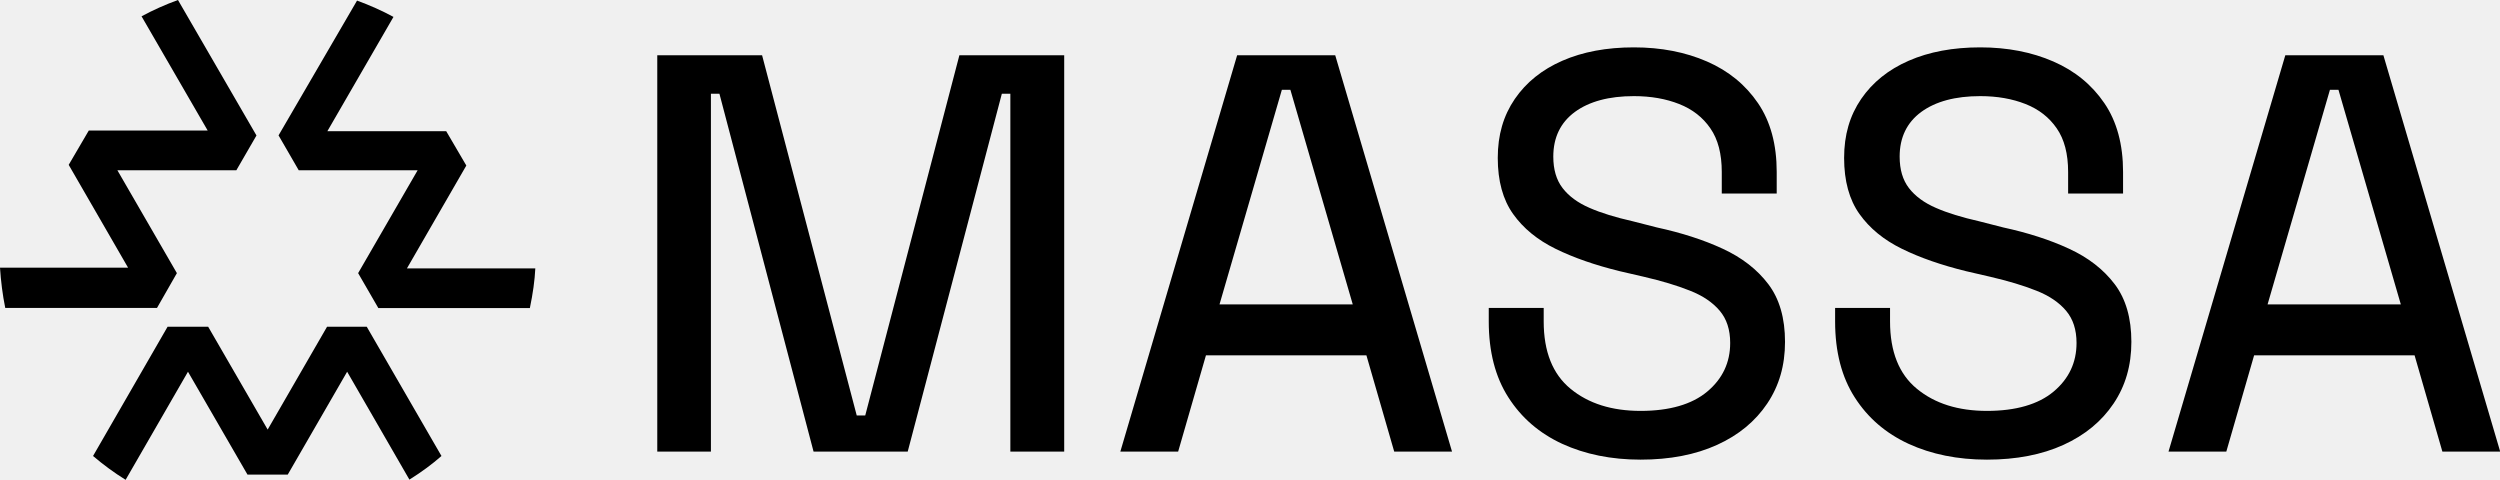
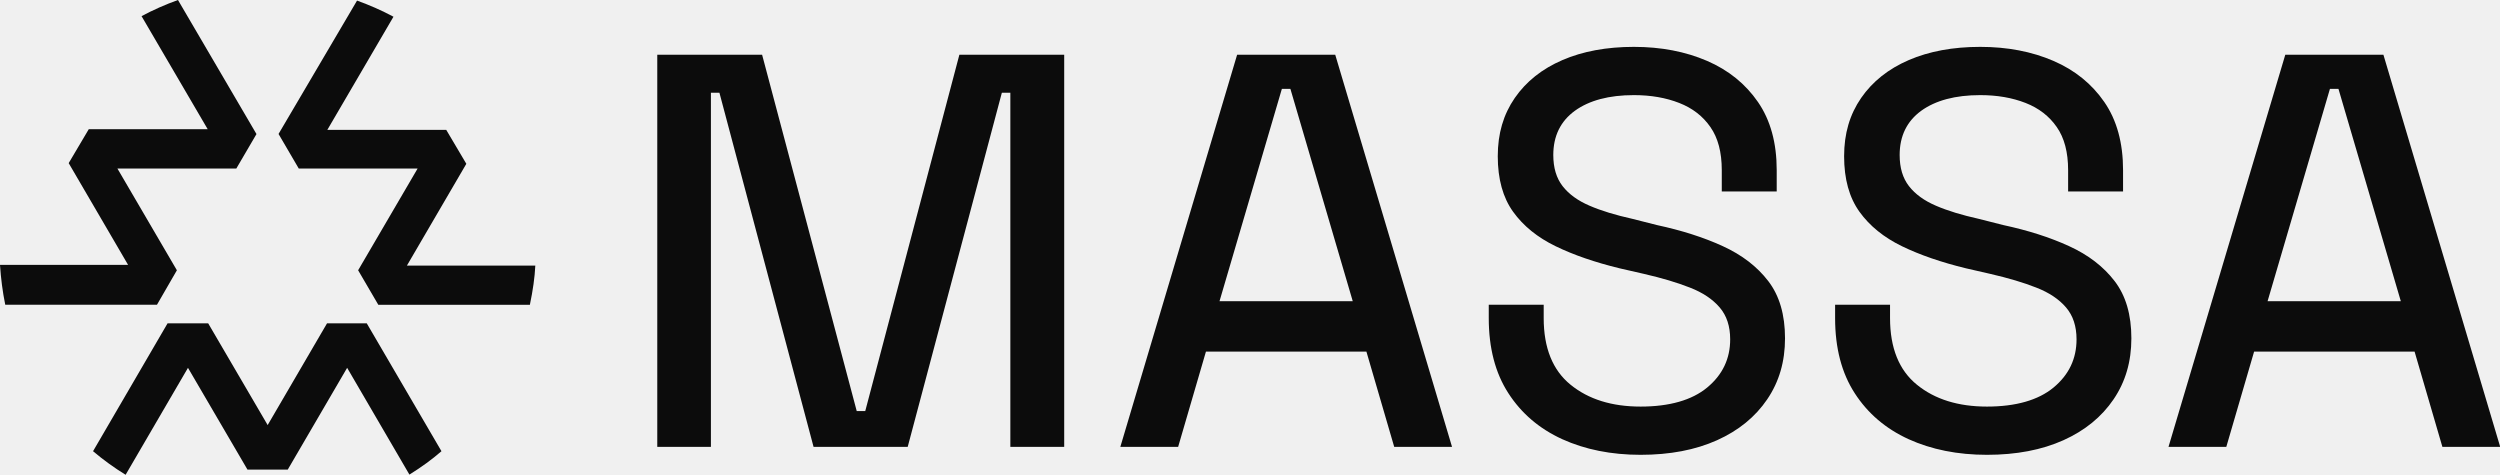
- <svg xmlns="http://www.w3.org/2000/svg" width="641" height="123" viewBox="0 0 641 123" fill="none">
-   <g clip-path="url(#clip0_1_2)">
-     <path d="M182.331 115.799H168.524V14.174H195.401L219.665 106.519H221.848L245.984 14.174H272.862V115.799H259.055V24.037H256.872L232.736 115.799H208.599L184.463 24.037H182.28V115.799H182.331Z" fill="black" />
-     <path d="M302.074 115.799H287.252L317.201 14.174H342.352L372.301 115.799H357.479L350.347 91.103H309.206L302.074 115.799ZM328.672 23.023L312.683 78.044H346.845L330.855 23.023H328.672Z" fill="black" />
-     <path d="M420.675 117.853C413.112 117.853 406.412 116.484 400.549 113.796C394.686 111.083 390.092 107.127 386.742 101.879C383.392 96.656 381.717 90.165 381.717 82.431V78.957H395.803V82.431C395.803 90.165 398.112 95.946 402.706 99.698C407.3 103.476 413.29 105.353 420.65 105.353C428.01 105.353 433.797 103.704 437.731 100.408C441.665 97.112 443.619 92.954 443.619 87.933C443.619 84.536 442.731 81.797 440.929 79.667C439.127 77.537 436.589 75.813 433.289 74.52C429.99 73.202 426.081 72.035 421.513 70.97L415.269 69.525C408.975 67.978 403.493 66.077 398.848 63.795C394.204 61.513 390.574 58.546 387.96 54.87C385.346 51.193 384.026 46.401 384.026 40.493C384.026 34.585 385.473 29.666 388.392 25.381C391.31 21.121 395.371 17.85 400.6 15.568C405.828 13.286 411.945 12.145 418.924 12.145C425.904 12.145 432.147 13.362 437.68 15.771C443.213 18.18 447.553 21.755 450.751 26.446C453.949 31.137 455.548 37.019 455.548 44.093V49.621H441.462V44.093C441.462 39.453 440.497 35.726 438.543 32.912C436.614 30.097 433.949 28.018 430.548 26.674C427.147 25.33 423.289 24.646 418.924 24.646C412.528 24.646 407.478 26.015 403.798 28.703C400.117 31.416 398.265 35.244 398.265 40.163C398.265 43.459 399.051 46.147 400.65 48.226C402.249 50.306 404.559 52.004 407.554 53.297C410.549 54.616 414.229 55.732 418.594 56.721L424.838 58.318C431.132 59.687 436.766 61.487 441.69 63.769C446.639 66.051 450.522 69.069 453.39 72.847C456.258 76.625 457.679 81.569 457.679 87.654C457.679 93.74 456.157 98.938 453.111 103.476C450.065 108.015 445.776 111.565 440.243 114.075C434.71 116.585 428.188 117.853 420.625 117.853H420.675Z" fill="black" />
-     <path d="M509.48 117.853C501.917 117.853 495.217 116.484 489.354 113.796C483.491 111.083 478.897 107.127 475.547 101.879C472.197 96.656 470.522 90.165 470.522 82.431V78.957H484.608V82.431C484.608 90.165 486.917 95.946 491.511 99.698C496.105 103.476 502.095 105.353 509.455 105.353C516.815 105.353 522.602 103.704 526.536 100.408C530.47 97.112 532.424 92.954 532.424 87.933C532.424 84.536 531.536 81.797 529.734 79.667C527.932 77.537 525.394 75.813 522.094 74.52C518.795 73.202 514.886 72.035 510.318 70.97L504.074 69.525C497.78 67.978 492.298 66.077 487.653 63.795C483.009 61.513 479.38 58.546 476.765 54.87C474.151 51.193 472.831 46.401 472.831 40.493C472.831 34.585 474.278 29.666 477.197 25.381C480.116 21.121 484.176 17.85 489.405 15.568C494.633 13.286 500.75 12.145 507.729 12.145C514.709 12.145 520.952 13.362 526.485 15.771C532.018 18.18 536.358 21.755 539.556 26.446C542.754 31.137 544.353 37.019 544.353 44.093V49.621H530.267V44.093C530.267 39.453 529.302 35.726 527.348 32.912C525.419 30.097 522.754 28.018 519.353 26.674C515.952 25.33 512.094 24.646 507.729 24.646C501.333 24.646 496.283 26.015 492.603 28.703C488.922 31.416 487.07 35.244 487.07 40.163C487.07 43.459 487.856 46.147 489.455 48.226C491.054 50.306 493.364 52.004 496.359 53.297C499.354 54.616 503.034 55.732 507.399 56.721L513.643 58.318C519.937 59.687 525.571 61.487 530.495 63.769C535.444 66.051 539.327 69.069 542.195 72.847C545.063 76.625 546.485 81.569 546.485 87.654C546.485 93.74 544.962 98.938 541.916 103.476C538.87 108.015 534.581 111.565 529.048 114.075C523.516 116.585 516.993 117.853 509.43 117.853H509.48Z" fill="black" />
-     <path d="M570.824 115.799H556.002L585.951 14.174H611.102L641.051 115.799H626.229L619.097 91.103H577.956L570.824 115.799ZM597.397 23.023L581.408 78.044H615.569L599.58 23.023H597.397Z" fill="black" />
-     <path d="M113.195 116.915C110.835 118.994 108.17 120.972 104.972 122.975L89.008 95.312L73.78 121.682H63.45L48.197 95.312L32.207 123.025C29.263 121.2 26.471 119.146 23.857 116.915L42.968 83.775H53.374L68.628 110.145L83.856 83.775H94.033L113.221 116.965L113.195 116.915Z" fill="black" />
-     <path d="M137.256 68.815C137.103 71.909 136.647 75.179 135.86 78.983H97.003L91.825 70.032L107.079 43.662H76.597L71.42 34.712L91.546 0.152C94.82 1.344 97.942 2.738 100.886 4.336L83.932 33.647H114.414L119.566 42.445L104.338 68.815H137.256Z" fill="black" />
-     <path d="M60.582 43.662H30.101L45.354 70.032L40.253 78.957H1.345C0.66 75.585 0.228 72.111 0 68.638H32.842L17.614 42.268L22.766 33.469H53.248L36.294 4.184C39.238 2.586 42.359 1.192 45.633 0L65.76 34.737L60.582 43.688V43.662Z" fill="black" />
+ <svg xmlns="http://www.w3.org/2000/svg" width="237" height="45" viewBox="0 0 237 45" fill="none">
+   <g clip-path="url(#clip0_17_27269)">
+     <path d="M67.414 42.365H62.309V5.186H72.247L81.218 38.97H82.025L90.949 5.186H100.886V42.365H95.781V8.794H94.975L86.05 42.365H77.126L68.202 8.794H67.395V42.365H67.414Z" fill="#0C0C0C" />
+     <path d="M111.687 42.365H106.207L117.28 5.186H126.579L137.653 42.365H132.172L129.535 33.33H114.324L111.687 42.365ZM121.522 8.423L115.61 28.553H128.24L122.329 8.423H121.522Z" fill="#0C0C0C" />
+     <path d="M155.538 43.117C152.742 43.117 150.264 42.616 148.097 41.633C145.929 40.64 144.23 39.193 142.992 37.273C141.753 35.362 141.134 32.987 141.134 30.158V28.887H146.342V30.158C146.342 32.987 147.196 35.102 148.894 36.475C150.593 37.857 152.807 38.544 155.529 38.544C158.25 38.544 160.39 37.941 161.844 36.735C163.299 35.529 164.021 34.007 164.021 32.171C164.021 30.928 163.693 29.926 163.026 29.146C162.36 28.367 161.422 27.736 160.202 27.263C158.982 26.781 157.537 26.354 155.848 25.965L153.539 25.436C151.212 24.87 149.185 24.174 147.468 23.34C145.751 22.505 144.409 21.419 143.442 20.074C142.476 18.729 141.988 16.976 141.988 14.814C141.988 12.653 142.523 10.853 143.602 9.286C144.681 7.727 146.182 6.531 148.115 5.696C150.049 4.861 152.31 4.443 154.891 4.443C157.471 4.443 159.78 4.889 161.825 5.77C163.871 6.651 165.476 7.959 166.658 9.675C167.84 11.391 168.432 13.543 168.432 16.132V18.154H163.224V16.132C163.224 14.434 162.867 13.07 162.144 12.041C161.431 11.011 160.446 10.25 159.188 9.759C157.931 9.267 156.505 9.017 154.891 9.017C152.526 9.017 150.658 9.518 149.298 10.501C147.937 11.493 147.252 12.894 147.252 14.694C147.252 15.9 147.543 16.883 148.134 17.644C148.725 18.404 149.579 19.026 150.687 19.499C151.794 19.981 153.155 20.39 154.769 20.751L157.077 21.336C159.404 21.837 161.487 22.495 163.308 23.33C165.138 24.165 166.574 25.269 167.634 26.651C168.694 28.033 169.22 29.842 169.22 32.069C169.22 34.295 168.657 36.197 167.531 37.857C166.405 39.518 164.819 40.816 162.773 41.735C160.727 42.653 158.316 43.117 155.519 43.117H155.538Z" fill="#0C0C0C" />
+     <path d="M188.373 43.117C185.576 43.117 183.099 42.616 180.931 41.633C178.763 40.64 177.065 39.193 175.826 37.273C174.588 35.362 173.968 32.987 173.968 30.158V28.887H179.176V30.158C179.176 32.987 180.03 35.102 181.729 36.475C183.427 37.857 185.642 38.544 188.363 38.544C191.085 38.544 193.224 37.941 194.679 36.735C196.133 35.529 196.856 34.007 196.856 32.171C196.856 30.928 196.527 29.926 195.861 29.146C195.195 28.367 194.256 27.736 193.036 27.263C191.816 26.781 190.371 26.354 188.682 25.965L186.374 25.436C184.047 24.87 182.02 24.174 180.302 23.34C178.585 22.505 177.243 21.419 176.277 20.074C175.31 18.729 174.822 16.976 174.822 14.814C174.822 12.653 175.357 10.853 176.436 9.286C177.515 7.727 179.017 6.531 180.95 5.696C182.883 4.861 185.144 4.443 187.725 4.443C190.306 4.443 192.614 4.889 194.66 5.77C196.705 6.651 198.31 7.959 199.492 9.675C200.675 11.391 201.266 13.543 201.266 16.132V18.154H196.058V16.132C196.058 14.434 195.701 13.07 194.979 12.041C194.266 11.011 193.28 10.25 192.023 9.759C190.765 9.267 189.339 9.017 187.725 9.017C185.36 9.017 183.493 9.518 182.132 10.501C180.772 11.493 180.087 12.894 180.087 14.694C180.087 15.9 180.377 16.883 180.969 17.644C181.56 18.404 182.414 19.026 183.521 19.499C184.628 19.981 185.989 20.39 187.603 20.751L189.912 21.336C192.239 21.837 194.322 22.495 196.142 23.33C197.972 24.165 199.408 25.269 200.468 26.651C201.529 28.033 202.054 29.842 202.054 32.069C202.054 34.295 201.491 36.197 200.365 37.857C199.239 39.518 197.653 40.816 195.608 41.735C193.562 42.653 191.15 43.117 188.354 43.117H188.373Z" fill="#0C0C0C" />
+     <path d="M211.053 42.365H205.573L216.646 5.186H225.946L237.019 42.365H231.539L228.902 33.33H213.69L211.053 42.365ZM220.878 8.423L214.967 28.553H227.597L221.685 8.423H220.878Z" fill="#0C0C0C" />
+     <path d="M41.852 42.774C40.98 43.534 39.994 44.258 38.812 44.991L32.909 34.87L27.279 44.518H23.46L17.82 34.87L11.908 45.009C10.82 44.341 9.787 43.59 8.821 42.774L15.887 30.649H19.734L25.374 40.297L31.004 30.649H34.767L41.861 42.792L41.852 42.774Z" fill="#0C0C0C" />
+     <path d="M50.748 25.176C50.692 26.308 50.523 27.505 50.232 28.896H35.865L33.951 25.622L39.591 15.974H28.321L26.406 12.699L33.848 0.056C35.058 0.492 36.212 1.002 37.301 1.586L31.032 12.31H42.303L44.208 15.529L38.577 25.176H50.748Z" fill="#0C0C0C" />
+     <path d="M22.399 15.974H11.129L16.769 25.622L14.883 28.887H0.497C0.244 27.653 0.084 26.382 0 25.111H12.143L6.512 15.464L8.417 12.245H19.687L13.419 1.531C14.508 0.946 15.662 0.436 16.872 0L24.314 12.709L22.399 15.983V15.974Z" fill="#0C0C0C" />
  </g>
  <defs>
-     <clipPath id="clip0_1_2">
-       <rect width="641" height="123" fill="white" />
+     <clipPath id="clip0_17_27269">
+       <rect width="237" height="45" fill="white" />
    </clipPath>
  </defs>
</svg>
